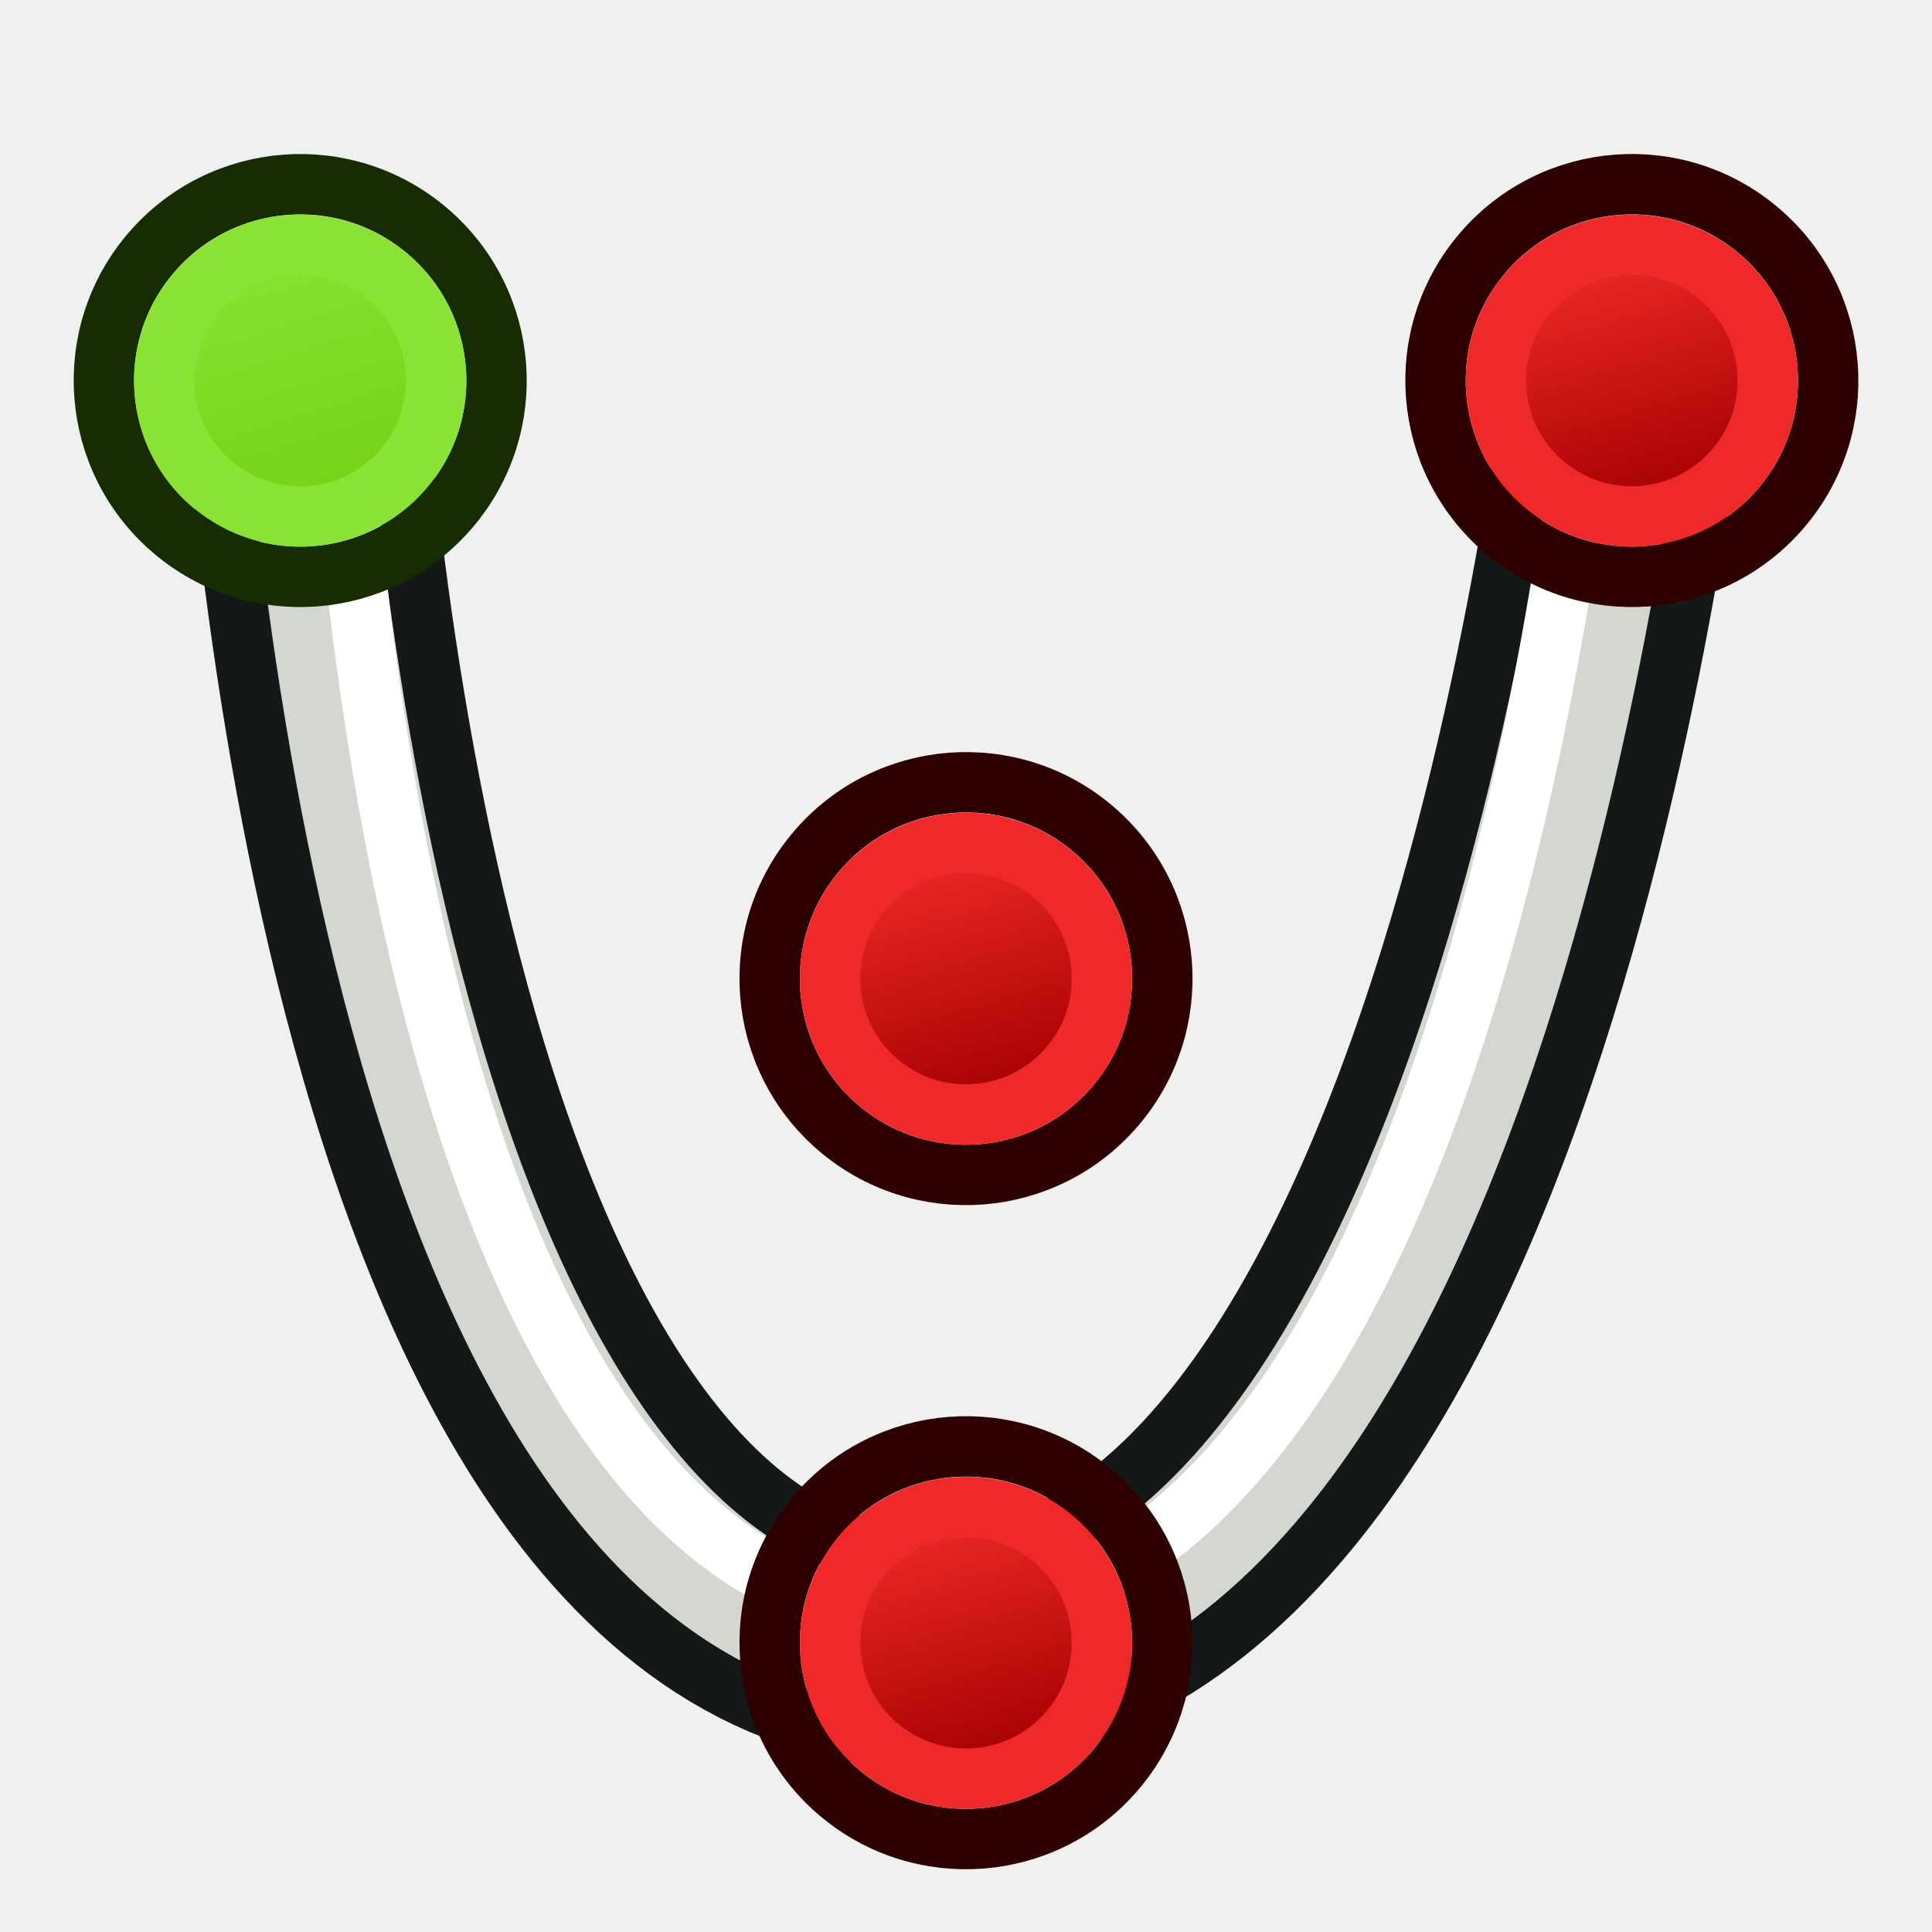
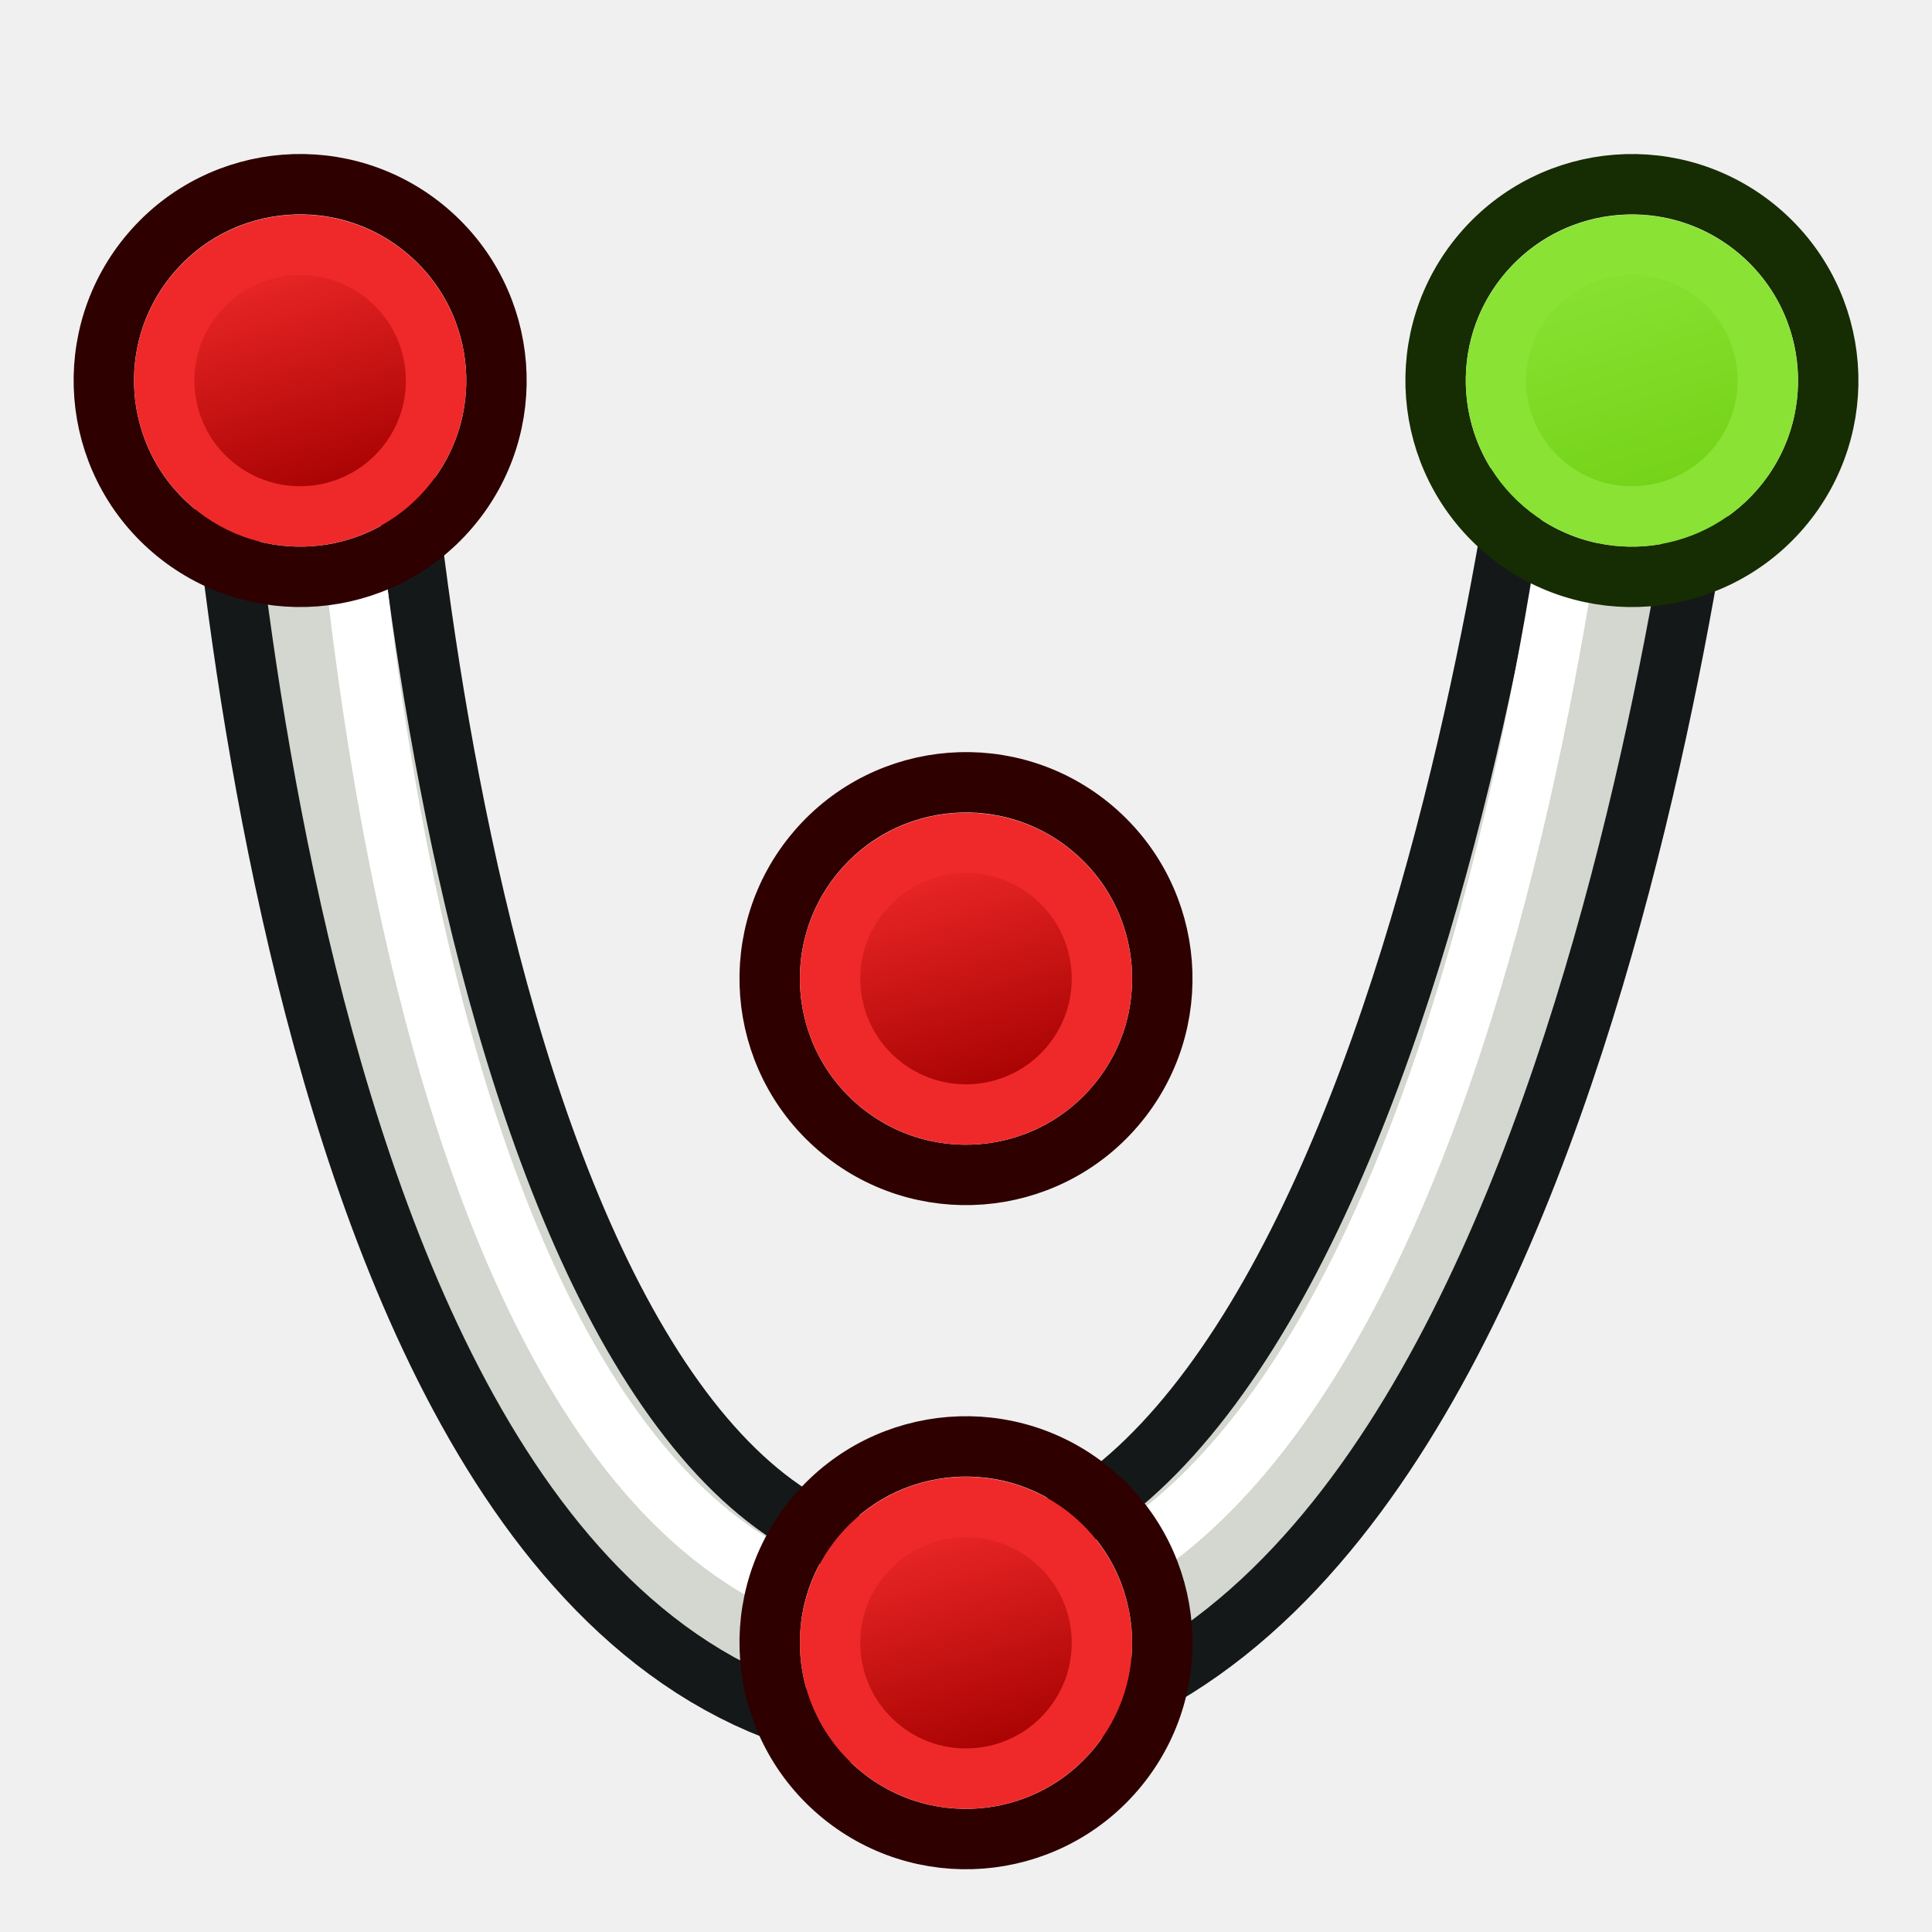
<svg xmlns="http://www.w3.org/2000/svg" xmlns:xlink="http://www.w3.org/1999/xlink" width="64" height="64" id="svg2869" version="1.1" viewBox="0 0 64 64">
  <defs id="defs2871">
    <linearGradient id="linearGradient34">
      <stop style="stop-color:#ffffff;stop-opacity:1;" offset="0" id="stop33" />
      <stop style="stop-color:#d3d7cf;stop-opacity:1;" offset="1" id="stop34" />
    </linearGradient>
    <linearGradient id="linearGradient32">
      <stop style="stop-color:#d3d7cf;stop-opacity:1;" offset="0" id="stop31" />
      <stop style="stop-color:#ffffff;stop-opacity:1;" offset="1" id="stop32" />
    </linearGradient>
    <linearGradient id="linearGradient17">
      <stop style="stop-color:#ffffff;stop-opacity:1;" offset="0" id="stop16" />
      <stop style="stop-color:#ffffff;stop-opacity:0" offset="1" id="stop17" />
    </linearGradient>
    <linearGradient id="linearGradient5">
      <stop style="stop-color:#ef2929;stop-opacity:1;" offset="0" id="stop19" />
      <stop style="stop-color:#ef2929;stop-opacity:0;" offset="1" id="stop20" />
    </linearGradient>
    <linearGradient id="swatch18">
      <stop style="stop-color:#ef2929;stop-opacity:1;" offset="0" id="stop18" />
    </linearGradient>
    <linearGradient id="swatch15">
      <stop style="stop-color:#3d0000;stop-opacity:1;" offset="0" id="stop15" />
    </linearGradient>
    <linearGradient id="linearGradient5-1">
      <stop style="stop-color:#ef2929;stop-opacity:1;" offset="0" id="stop5" />
      <stop style="stop-color:#ef2929;stop-opacity:0;" offset="1" id="stop6" />
    </linearGradient>
    <linearGradient id="linearGradient3836-9">
      <stop style="stop-color:#a40000;stop-opacity:1" offset="0" id="stop3838-8" />
      <stop style="stop-color:#ef2929;stop-opacity:1" offset="1" id="stop3840-1" />
    </linearGradient>
    <linearGradient id="linearGradient3836-9-3">
      <stop style="stop-color:#a40000;stop-opacity:1" offset="0" id="stop3838-8-5" />
      <stop style="stop-color:#ef2929;stop-opacity:1" offset="1" id="stop3840-1-6" />
    </linearGradient>
    <linearGradient y2="5" x2="-22" y1="18" x1="-18" gradientUnits="userSpaceOnUse" id="linearGradient3082" xlink:href="#linearGradient3836-9-3" />
    <linearGradient id="linearGradient3836-9-7">
      <stop style="stop-color:#a40000;stop-opacity:1" offset="0" id="stop3838-8-0" />
      <stop style="stop-color:#ef2929;stop-opacity:1" offset="1" id="stop3840-1-9" />
    </linearGradient>
    <linearGradient y2="5" x2="-22" y1="18" x1="-18" gradientUnits="userSpaceOnUse" id="linearGradient3082-3" xlink:href="#linearGradient3836-9-7" />
    <linearGradient xlink:href="#linearGradient3836-9-3" id="linearGradient3801-1-3" gradientUnits="userSpaceOnUse" x1="-18" y1="18" x2="-22" y2="5" gradientTransform="matrix(0.7634244,0,0,0.7575042,-4.596389,2.752564)" />
    <linearGradient xlink:href="#linearGradient3836-9-3" id="linearGradient3801-1-3-2" gradientUnits="userSpaceOnUse" x1="-18" y1="18" x2="-22" y2="5" gradientTransform="matrix(0.849567,0,0,0.8430139,-2.927337,1.779038)" />
    <radialGradient xlink:href="#linearGradient3809" id="radialGradient3815" cx="225.938" cy="91.957" fx="225.938" fy="91.957" r="22" gradientTransform="matrix(-1.409091,3.863636,-0.9756533,-0.3558267,437.0846,-816.2201)" gradientUnits="userSpaceOnUse" />
    <linearGradient id="linearGradient3809">
      <stop style="stop-color:#729fcf;stop-opacity:1" offset="0" id="stop3811" />
      <stop style="stop-color:#204a87;stop-opacity:1" offset="1" id="stop3813" />
    </linearGradient>
    <linearGradient y2="5" x2="-22" y1="18" x1="-18" gradientUnits="userSpaceOnUse" id="linearGradient3444" xlink:href="#linearGradient3836-9-3" gradientTransform="matrix(0.9020675,0,0,0.902169,-1.906086,1.108429)" />
    <linearGradient y2="5" x2="-22" y1="18" x1="-18" gradientUnits="userSpaceOnUse" id="linearGradient3857" xlink:href="#linearGradient3836-9-3" gradientTransform="matrix(0.8926262,0,0,0.8925847,72.89407,1.217631)" />
    <linearGradient y2="5" x2="-22" y1="18" x1="-18" gradientTransform="matrix(0.9372418,0,0,0.9372569,-1.222767,0.7065001)" gradientUnits="userSpaceOnUse" id="linearGradient3148" xlink:href="#linearGradient3836-9-3" />
    <linearGradient xlink:href="#linearGradient17" id="linearGradient3898" x1="37.429" y1="41.591" x2="24.483" y2="4.91" gradientUnits="userSpaceOnUse" />
    <linearGradient id="linearGradient3892">
      <stop style="stop-color:#bdd2e9;stop-opacity:1;" offset="0" id="stop3894" />
      <stop style="stop-color:#ffffff;stop-opacity:0" offset="1" id="stop3896" />
    </linearGradient>
    <linearGradient xlink:href="#linearGradient3892" id="linearGradient3856" x1="22.843" y1="4.824" x2="30.784" y2="28.645" gradientUnits="userSpaceOnUse" />
    <radialGradient r="22" fy="91.957" fx="225.938" cy="91.957" cx="225.938" gradientTransform="matrix(-1.706467,4.673172,-1.181555,-0.430382,776.9032,-933.0832)" gradientUnits="userSpaceOnUse" id="radialGradient3163" xlink:href="#linearGradient3809" />
    <linearGradient xlink:href="#linearGradient4104" id="linearGradient4110" x1="-23.071" y1="18.384" x2="-24.194" y2="6.534" gradientUnits="userSpaceOnUse" />
    <linearGradient id="linearGradient4104">
      <stop style="stop-color:#d3d7cf;stop-opacity:1" offset="0" id="stop4106" />
      <stop style="stop-color:#ffffff;stop-opacity:1" offset="1" id="stop4108" />
    </linearGradient>
    <linearGradient xlink:href="#linearGradient4096" id="linearGradient4102" x1="-24.035" y1="16.851" x2="-23.821" y2="7.288" gradientUnits="userSpaceOnUse" />
    <linearGradient id="linearGradient4096">
      <stop style="stop-color:#ffffff;stop-opacity:1" offset="0" id="stop4098" />
      <stop style="stop-color:#d3d7cf;stop-opacity:1" offset="1" id="stop4100" />
    </linearGradient>
    <linearGradient xlink:href="#linearGradient3836-9-3" id="linearGradient4216" gradientUnits="userSpaceOnUse" gradientTransform="matrix(0.7143059,0,0,0.7142622,259.5032,71.70969)" x1="-18" y1="18" x2="-22" y2="5" />
    <radialGradient r="22" fy="91.957" fx="225.938" cy="91.957" cx="225.938" gradientTransform="matrix(-1.706467,4.673172,-1.181555,-0.430382,776.9032,-933.0832)" gradientUnits="userSpaceOnUse" id="radialGradient3163-9" xlink:href="#linearGradient3809" />
    <linearGradient xlink:href="#linearGradient4104" id="linearGradient4347" x1="-21.32" y1="18.009" x2="-24.907" y2="6.938" gradientUnits="userSpaceOnUse" />
    <linearGradient xlink:href="#linearGradient4096" id="linearGradient4339" x1="-21.141" y1="17.49" x2="-24.734" y2="7.008" gradientUnits="userSpaceOnUse" />
    <linearGradient y2="5" x2="-22" y1="18" x1="-18" gradientTransform="matrix(0.6531324,0,0,0.6530499,258.3176,72.40809)" gradientUnits="userSpaceOnUse" id="linearGradient4235-2" xlink:href="#linearGradient3836-9-3" />
    <linearGradient xlink:href="#linearGradient3836-9-3" id="linearGradient3801-1-3-7" gradientUnits="userSpaceOnUse" x1="-18" y1="18" x2="-22" y2="5" />
    <linearGradient xlink:href="#linearGradient32" id="linearGradient3901" gradientUnits="userSpaceOnUse" x1="30.203" y1="56.73" x2="35.014" y2="19.843" gradientTransform="matrix(0.6235405,-0.6235405,0.6235404,0.6235404,-12.20577,28.45949)" />
    <linearGradient xlink:href="#linearGradient34" id="linearGradient3903" gradientUnits="userSpaceOnUse" x1="29.994" y1="54.847" x2="36.095" y2="20.854" gradientTransform="matrix(0.5736572,-0.5736572,0.5736571,0.5736572,-8.669311,28.74273)" />
    <linearGradient y2="5" x2="-22" y1="18" x1="-18" gradientUnits="userSpaceOnUse" id="linearGradient3922" xlink:href="#linearGradient3836-9-3" gradientTransform="matrix(0.8522112,0,0,0.8522841,-2.850026,1.694562)" />
    <linearGradient y2="5" x2="-22" y1="18" x1="-18" gradientUnits="userSpaceOnUse" id="linearGradient3096" xlink:href="#linearGradient3836-9-3" />
    <linearGradient xlink:href="#linearGradient3836-9-3" id="linearGradient3801-7" gradientUnits="userSpaceOnUse" x1="-18" y1="18" x2="-22" y2="5" gradientTransform="translate(-90,-6)" />
    <linearGradient y2="5" x2="-22" y1="18" x1="-18" gradientUnits="userSpaceOnUse" id="linearGradient3082-3-8" xlink:href="#linearGradient3836-9-3" />
    <linearGradient xlink:href="#linearGradient3836-9-3" id="linearGradient3801-1" gradientUnits="userSpaceOnUse" x1="-18" y1="18" x2="-22" y2="5" />
    <linearGradient xlink:href="#linearGradient3836-9-3" id="linearGradient3801-1-3-7-3" gradientUnits="userSpaceOnUse" x1="-18" y1="18" x2="-22" y2="5" />
    <linearGradient xlink:href="#linearGradient3836-9-3" id="linearGradient42" gradientUnits="userSpaceOnUse" gradientTransform="matrix(0.8260704,0,0,0.8253345,-4.009808,1.346708)" x1="-18" y1="18" x2="-22" y2="5" />
    <linearGradient xlink:href="#linearGradient3836-9-3" id="linearGradient43" gradientUnits="userSpaceOnUse" gradientTransform="matrix(0.8260704,0,0,0.8253345,-4.009808,1.346708)" x1="-18" y1="18" x2="-22" y2="5" />
    <linearGradient xlink:href="#linearGradient3836-9-3" id="linearGradient3801-1-3-7-3-0" gradientUnits="userSpaceOnUse" x1="-18" y1="18" x2="-22" y2="5" />
    <linearGradient y2="5" x2="-22" y1="18" x1="-18" gradientUnits="userSpaceOnUse" id="linearGradient3203" xlink:href="#linearGradient3836-9-3" />
    <linearGradient xlink:href="#linearGradient3836-9-3" id="linearGradient47" gradientUnits="userSpaceOnUse" gradientTransform="matrix(0.8260704,0,0,0.8253345,-4.009808,1.346708)" x1="-18" y1="18" x2="-22" y2="5" />
    <linearGradient xlink:href="#linearGradient3836-9-3" id="linearGradient49" gradientUnits="userSpaceOnUse" gradientTransform="matrix(0.8260704,0,0,0.8253345,-4.009808,1.346708)" x1="-18" y1="18" x2="-22" y2="5" />
    <linearGradient xlink:href="#linearGradient2" id="linearGradient6" gradientUnits="userSpaceOnUse" gradientTransform="matrix(0.8260704,0,0,0.8253345,-4.009808,1.346708)" x1="-18" y1="18" x2="-22" y2="5" />
    <linearGradient id="linearGradient2">
      <stop style="stop-color:#73d216;stop-opacity:1;" offset="0" id="stop1" />
      <stop style="stop-color:#8ae234;stop-opacity:1;" offset="1" id="stop2" />
    </linearGradient>
  </defs>
  <g id="layer3" style="display:inline" transform="translate(0.25)">
    <g id="g4470" transform="matrix(0.1460346,0,0,0.1460346,-220.353,-62.29624)">
      <path style="fill:none;stroke:#151819;stroke-width:54.782;stroke-linecap:butt;stroke-linejoin:miter;stroke-opacity:1" d="m 1575.402,499.207 c 0,0 13.695,301.298 143.41,301.298 129.715,0 158.671,-301.298 158.671,-301.298" id="path3102" />
      <path style="fill:none;stroke:#d3d7cf;stroke-width:27.391;stroke-linecap:butt;stroke-linejoin:miter;stroke-opacity:1" d="m 1575.402,499.207 c 0,0 13.695,301.299 143.41,301.299 129.715,0 158.671,-301.299 158.671,-301.299" id="path3102-8" />
      <path style="fill:none;stroke:#ffffff;stroke-width:13.695;stroke-linecap:butt;stroke-linejoin:miter;stroke-opacity:1" d="m 1583.032,491.675 c 0,0 6.065,301.298 135.78,301.298 129.715,0 151.041,-301.298 151.041,-301.298" id="path3102-2" />
    </g>
+     <g transform="matrix(0.7786946,0,0,0.7786945,25.24113,4.202899)" id="g3797-9-5-5-2" style="stroke-width:1.284">
+       <path style="fill:none;stroke:#2e0000;stroke-width:2.568;stroke-miterlimit:4;stroke-dasharray:none;stroke-opacity:1" id="path4250-71-6-6-4" d="M -26.311,5.358 A 8.352,8.352 0.02 1 1 -13.623,16.223 8.352,8.352 0.02 1 1 -26.311,5.358 Z" />
+       <path style="fill:url(#linearGradient42);fill-opacity:1;stroke:#ef2929;stroke-width:2.568;stroke-miterlimit:4;stroke-dasharray:none;stroke-opacity:1" id="path4250-7-3-2-2-4" d="m -24.359,7.036 a 5.782,5.777 0 1 1 8.784,7.516 5.782,5.777 0 0 1 -8.784,-7.516 z" />
+     </g>
    <g transform="matrix(0.7786946,0,0,0.7786945,47.29826,46.01514)" id="g43" style="stroke-width:1.284">
      <path style="fill:none;stroke:#2e0000;stroke-width:2.568;stroke-miterlimit:4;stroke-dasharray:none;stroke-opacity:1" id="path42" d="M -26.311,5.358 A 8.352,8.352 0.02 1 1 -13.623,16.223 8.352,8.352 0.02 1 1 -26.311,5.358 Z" />
      <path style="fill:url(#linearGradient43);fill-opacity:1;stroke:#ef2929;stroke-width:2.568;stroke-miterlimit:4;stroke-dasharray:none;stroke-opacity:1" id="path43" d="m -24.359,7.036 a 5.782,5.777 0 1 1 8.784,7.516 5.782,5.777 0 0 1 -8.784,-7.516 z" />
-     </g>
-     <g transform="matrix(0.7786946,0,0,0.7786945,69.3554,4.202899)" id="g47" style="stroke-width:1.284">
-       <path style="fill:none;stroke:#2e0000;stroke-width:2.568;stroke-miterlimit:4;stroke-dasharray:none;stroke-opacity:1" id="path46" d="M -26.311,5.358 A 8.352,8.352 0.02 1 1 -13.623,16.223 8.352,8.352 0.02 1 1 -26.311,5.358 Z" />
-       <path style="fill:url(#linearGradient47);fill-opacity:1;stroke:#ef2929;stroke-width:2.568;stroke-miterlimit:4;stroke-dasharray:none;stroke-opacity:1" id="path47" d="m -24.359,7.036 a 5.782,5.777 0 1 1 8.784,7.516 5.782,5.777 0 0 1 -8.784,-7.516 z" />
    </g>
    <g transform="matrix(0.7786946,0,0,0.7786945,47.29826,24.01514)" id="g49" style="stroke-width:1.284">
      <path style="fill:none;stroke:#2e0000;stroke-width:2.568;stroke-miterlimit:4;stroke-dasharray:none;stroke-opacity:1" id="path48" d="M -26.311,5.358 A 8.352,8.352 0.02 1 1 -13.623,16.223 8.352,8.352 0.02 1 1 -26.311,5.358 Z" />
      <path style="fill:url(#linearGradient49);fill-opacity:1;stroke:#ef2929;stroke-width:2.568;stroke-miterlimit:4;stroke-dasharray:none;stroke-opacity:1" id="path49" d="m -24.359,7.036 a 5.782,5.777 0 1 1 8.784,7.516 5.782,5.777 0 0 1 -8.784,-7.516 z" />
    </g>
  </g>
-   <g transform="matrix(0.7786946,0,0,0.7786945,25.49319,4.203675)" id="g6" style="display:inline;stroke-width:1.284">
+   <g transform="matrix(0.7786946,0,0,0.7786945,69.60747,4.203675)" id="g6" style="display:inline;stroke-width:1.284">
    <path style="fill:none;stroke:#162c02;stroke-width:2.568;stroke-miterlimit:4;stroke-dasharray:none;stroke-opacity:1" id="path5" d="M -26.311,5.358 A 8.352,8.352 0.02 1 1 -13.623,16.223 8.352,8.352 0.02 1 1 -26.311,5.358 Z" />
    <path style="fill:url(#linearGradient6);fill-opacity:1;stroke:#8ae234;stroke-width:2.568;stroke-miterlimit:4;stroke-dasharray:none;stroke-opacity:1" id="path6-7" d="m -24.359,7.036 a 5.782,5.777 0 1 1 8.784,7.516 5.782,5.777 0 0 1 -8.784,-7.516 z" />
  </g>
</svg>
